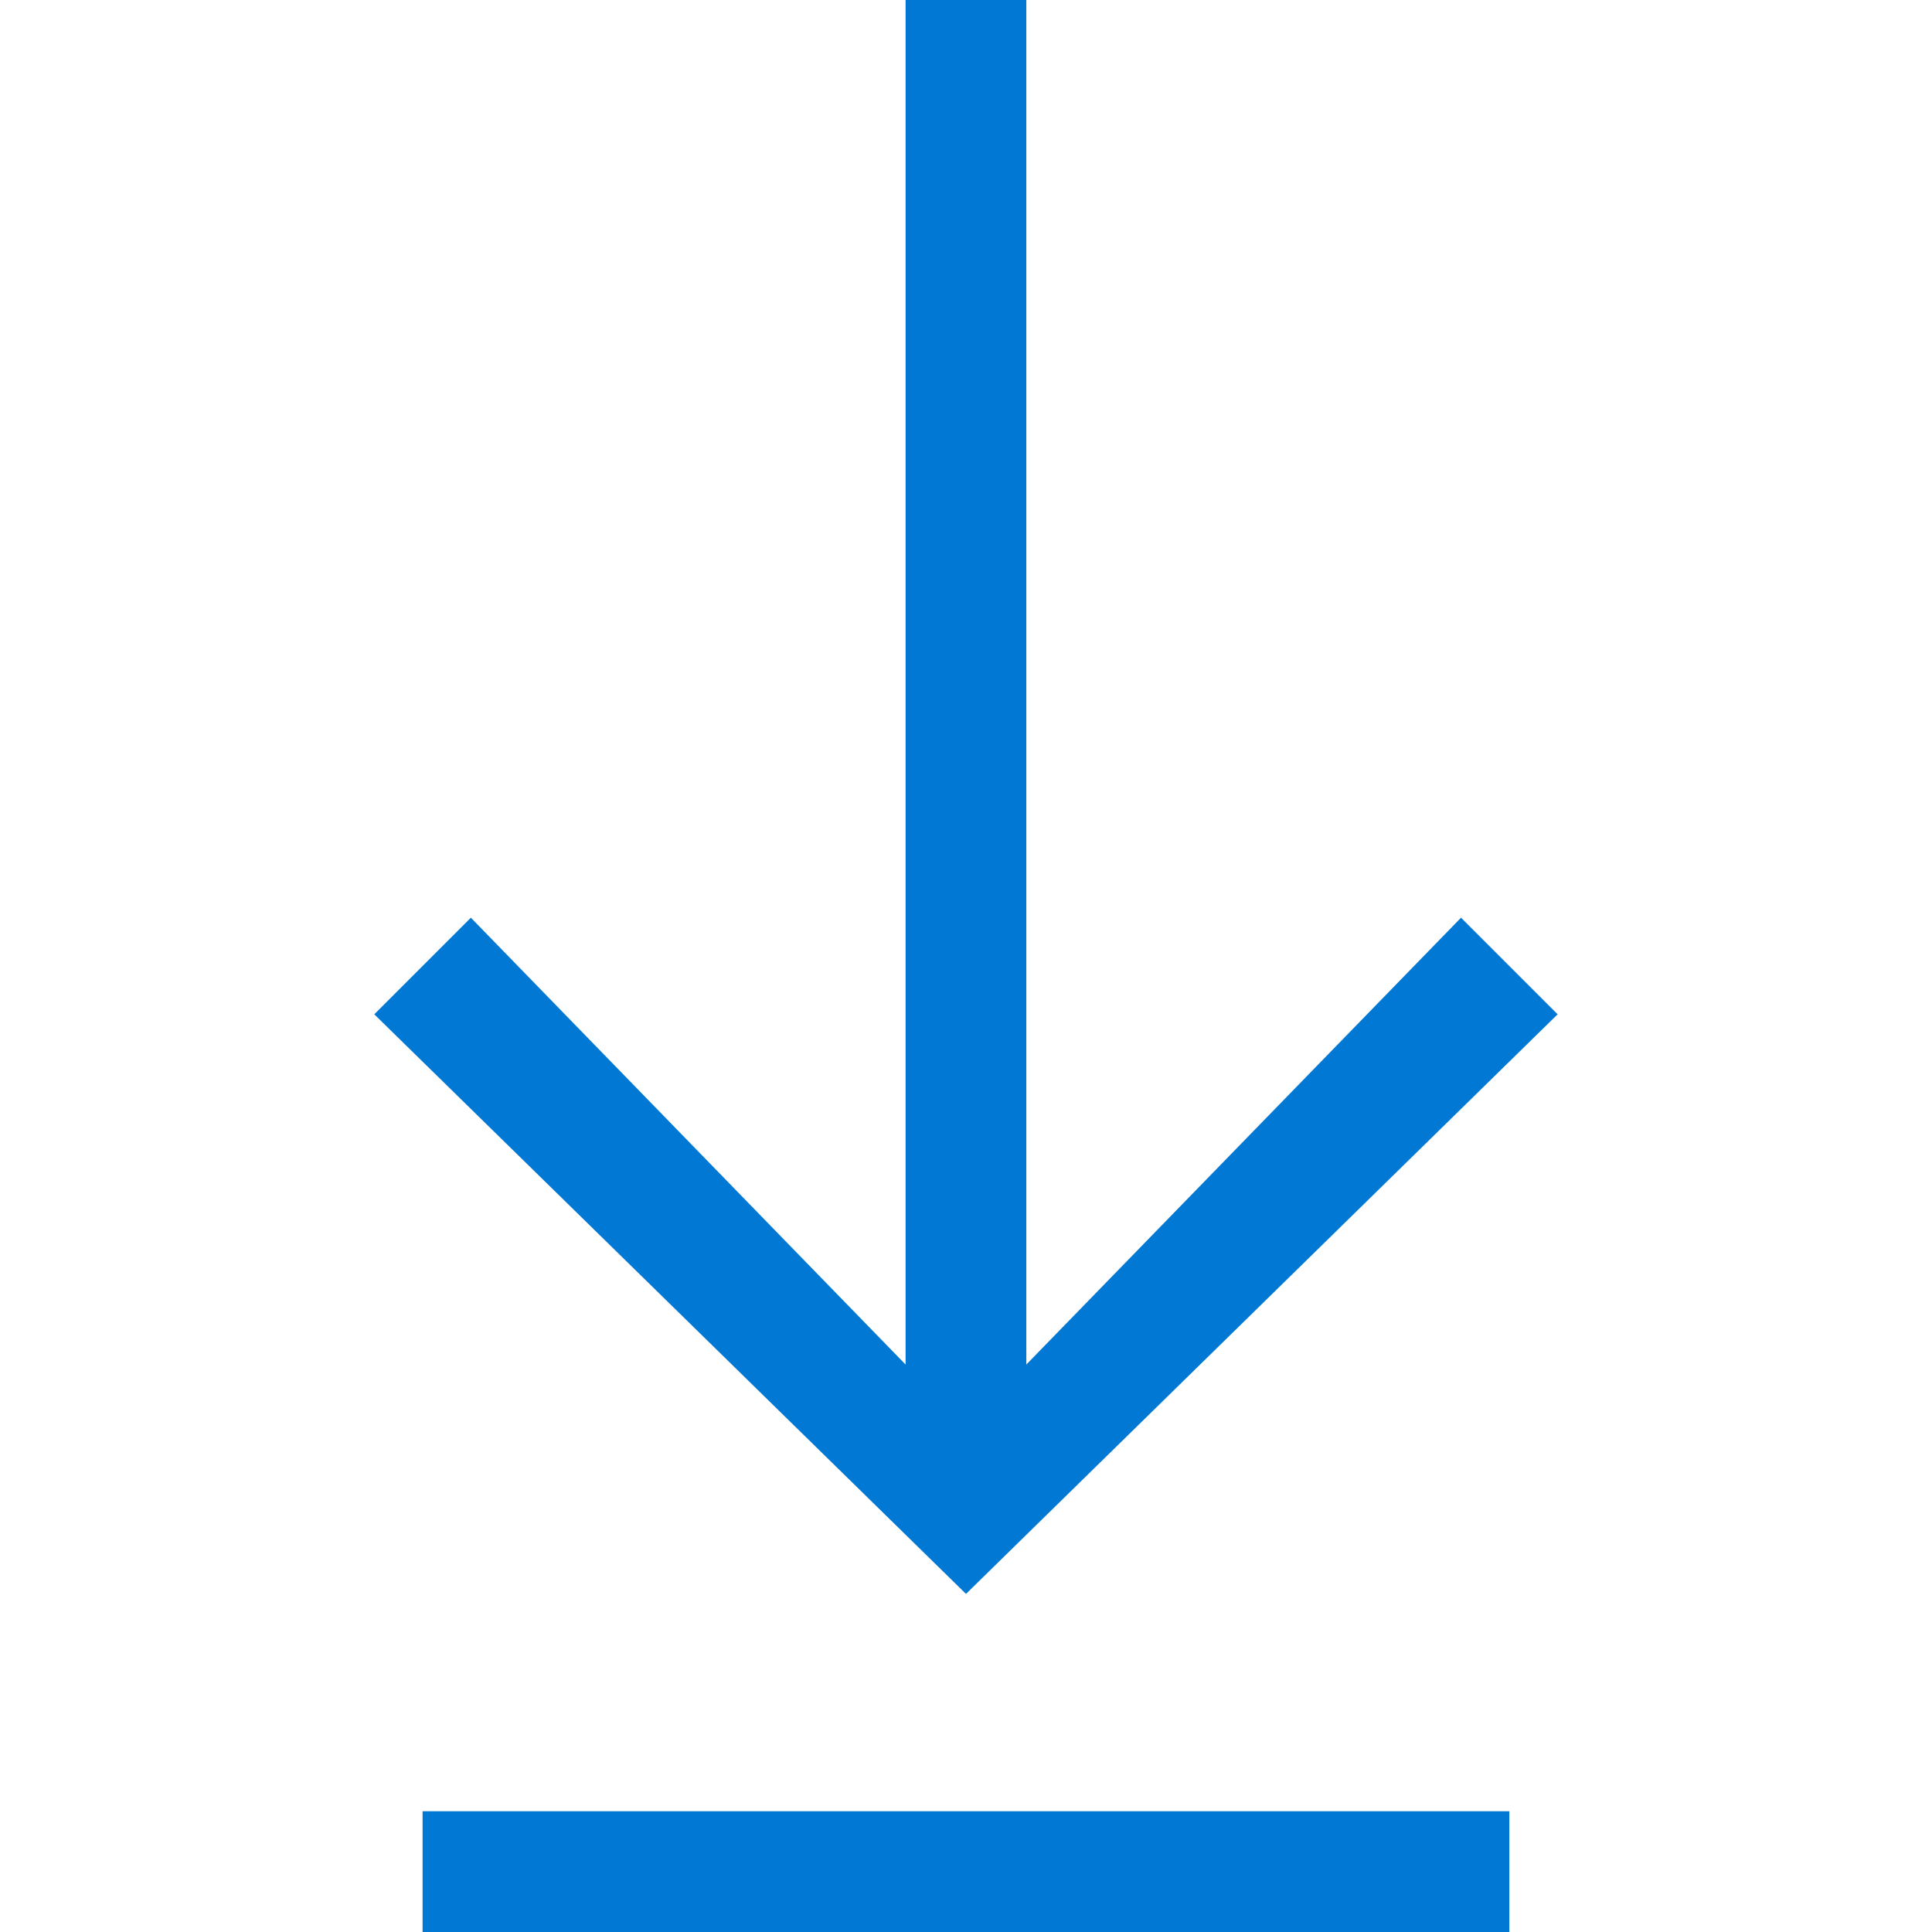
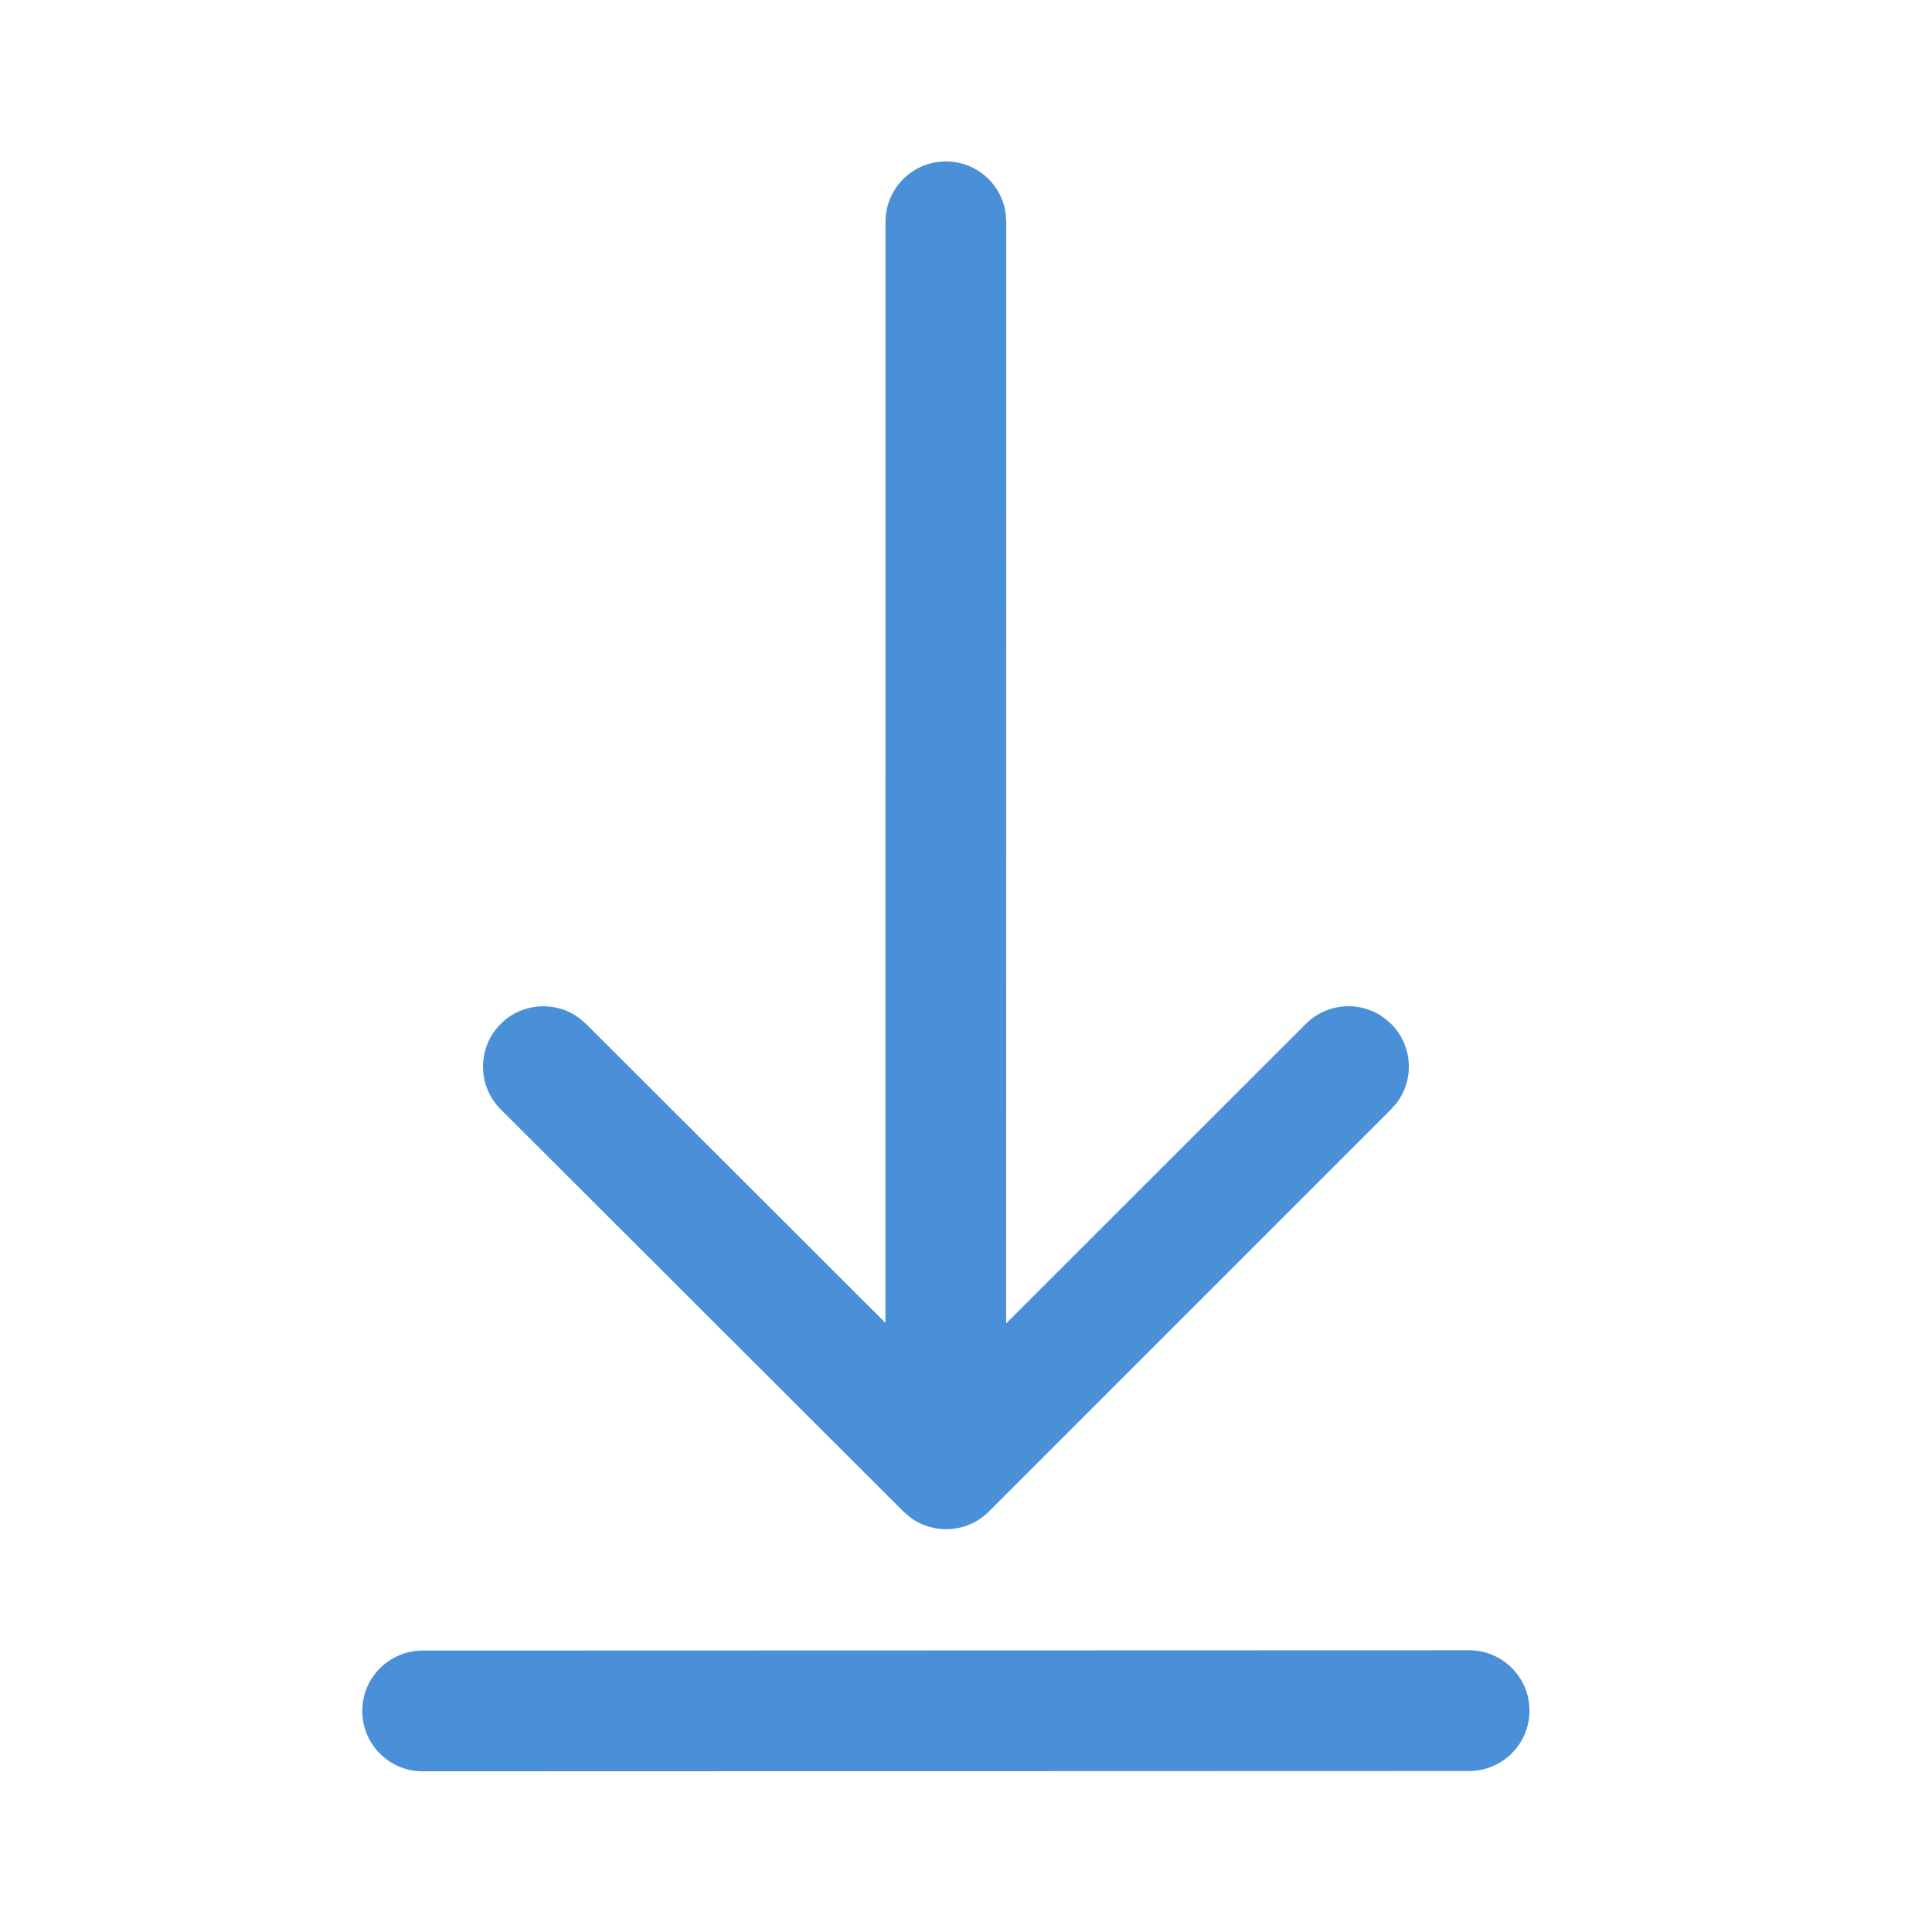
- <svg xmlns="http://www.w3.org/2000/svg" width="18" height="18" viewBox="0 0 18 18" fill="none">
-   <path d="M14.512 9.45L9 14.85L3.487 9.45L4.387 8.55L8.437 12.713V0H9.562V12.713L13.612 8.55L14.512 9.45ZM3.937 18V16.875H14.062V18H3.937Z" fill="#0078D4" />
+ <svg xmlns="http://www.w3.org/2000/svg" width="24" height="24" viewBox="0 0 24 24" fill="none">
+   <path d="M18.25 20.5C18.664 20.5 19 20.836 19 21.25C19 21.664 18.664 22 18.25 22L5.25 22.004C4.836 22.004 4.5 21.668 4.5 21.254C4.5 20.84 4.836 20.504 5.25 20.504L18.25 20.5ZM11.648 2.012L11.75 2.005C12.13 2.005 12.444 2.287 12.493 2.653L12.5 2.755L12.499 16.44L16.221 12.72C16.487 12.453 16.904 12.429 17.197 12.647L17.282 12.72C17.548 12.986 17.572 13.403 17.354 13.696L17.281 13.78L12.284 18.777C12.018 19.043 11.601 19.067 11.308 18.85L11.223 18.777L6.22 13.781C5.927 13.488 5.927 13.013 6.219 12.72C6.485 12.454 6.902 12.429 7.196 12.647L7.28 12.719L10.999 16.433L11 2.755C11 2.375 11.282 2.062 11.648 2.012L11.75 2.005L11.648 2.012Z" fill="#4A90D9" />
</svg>
